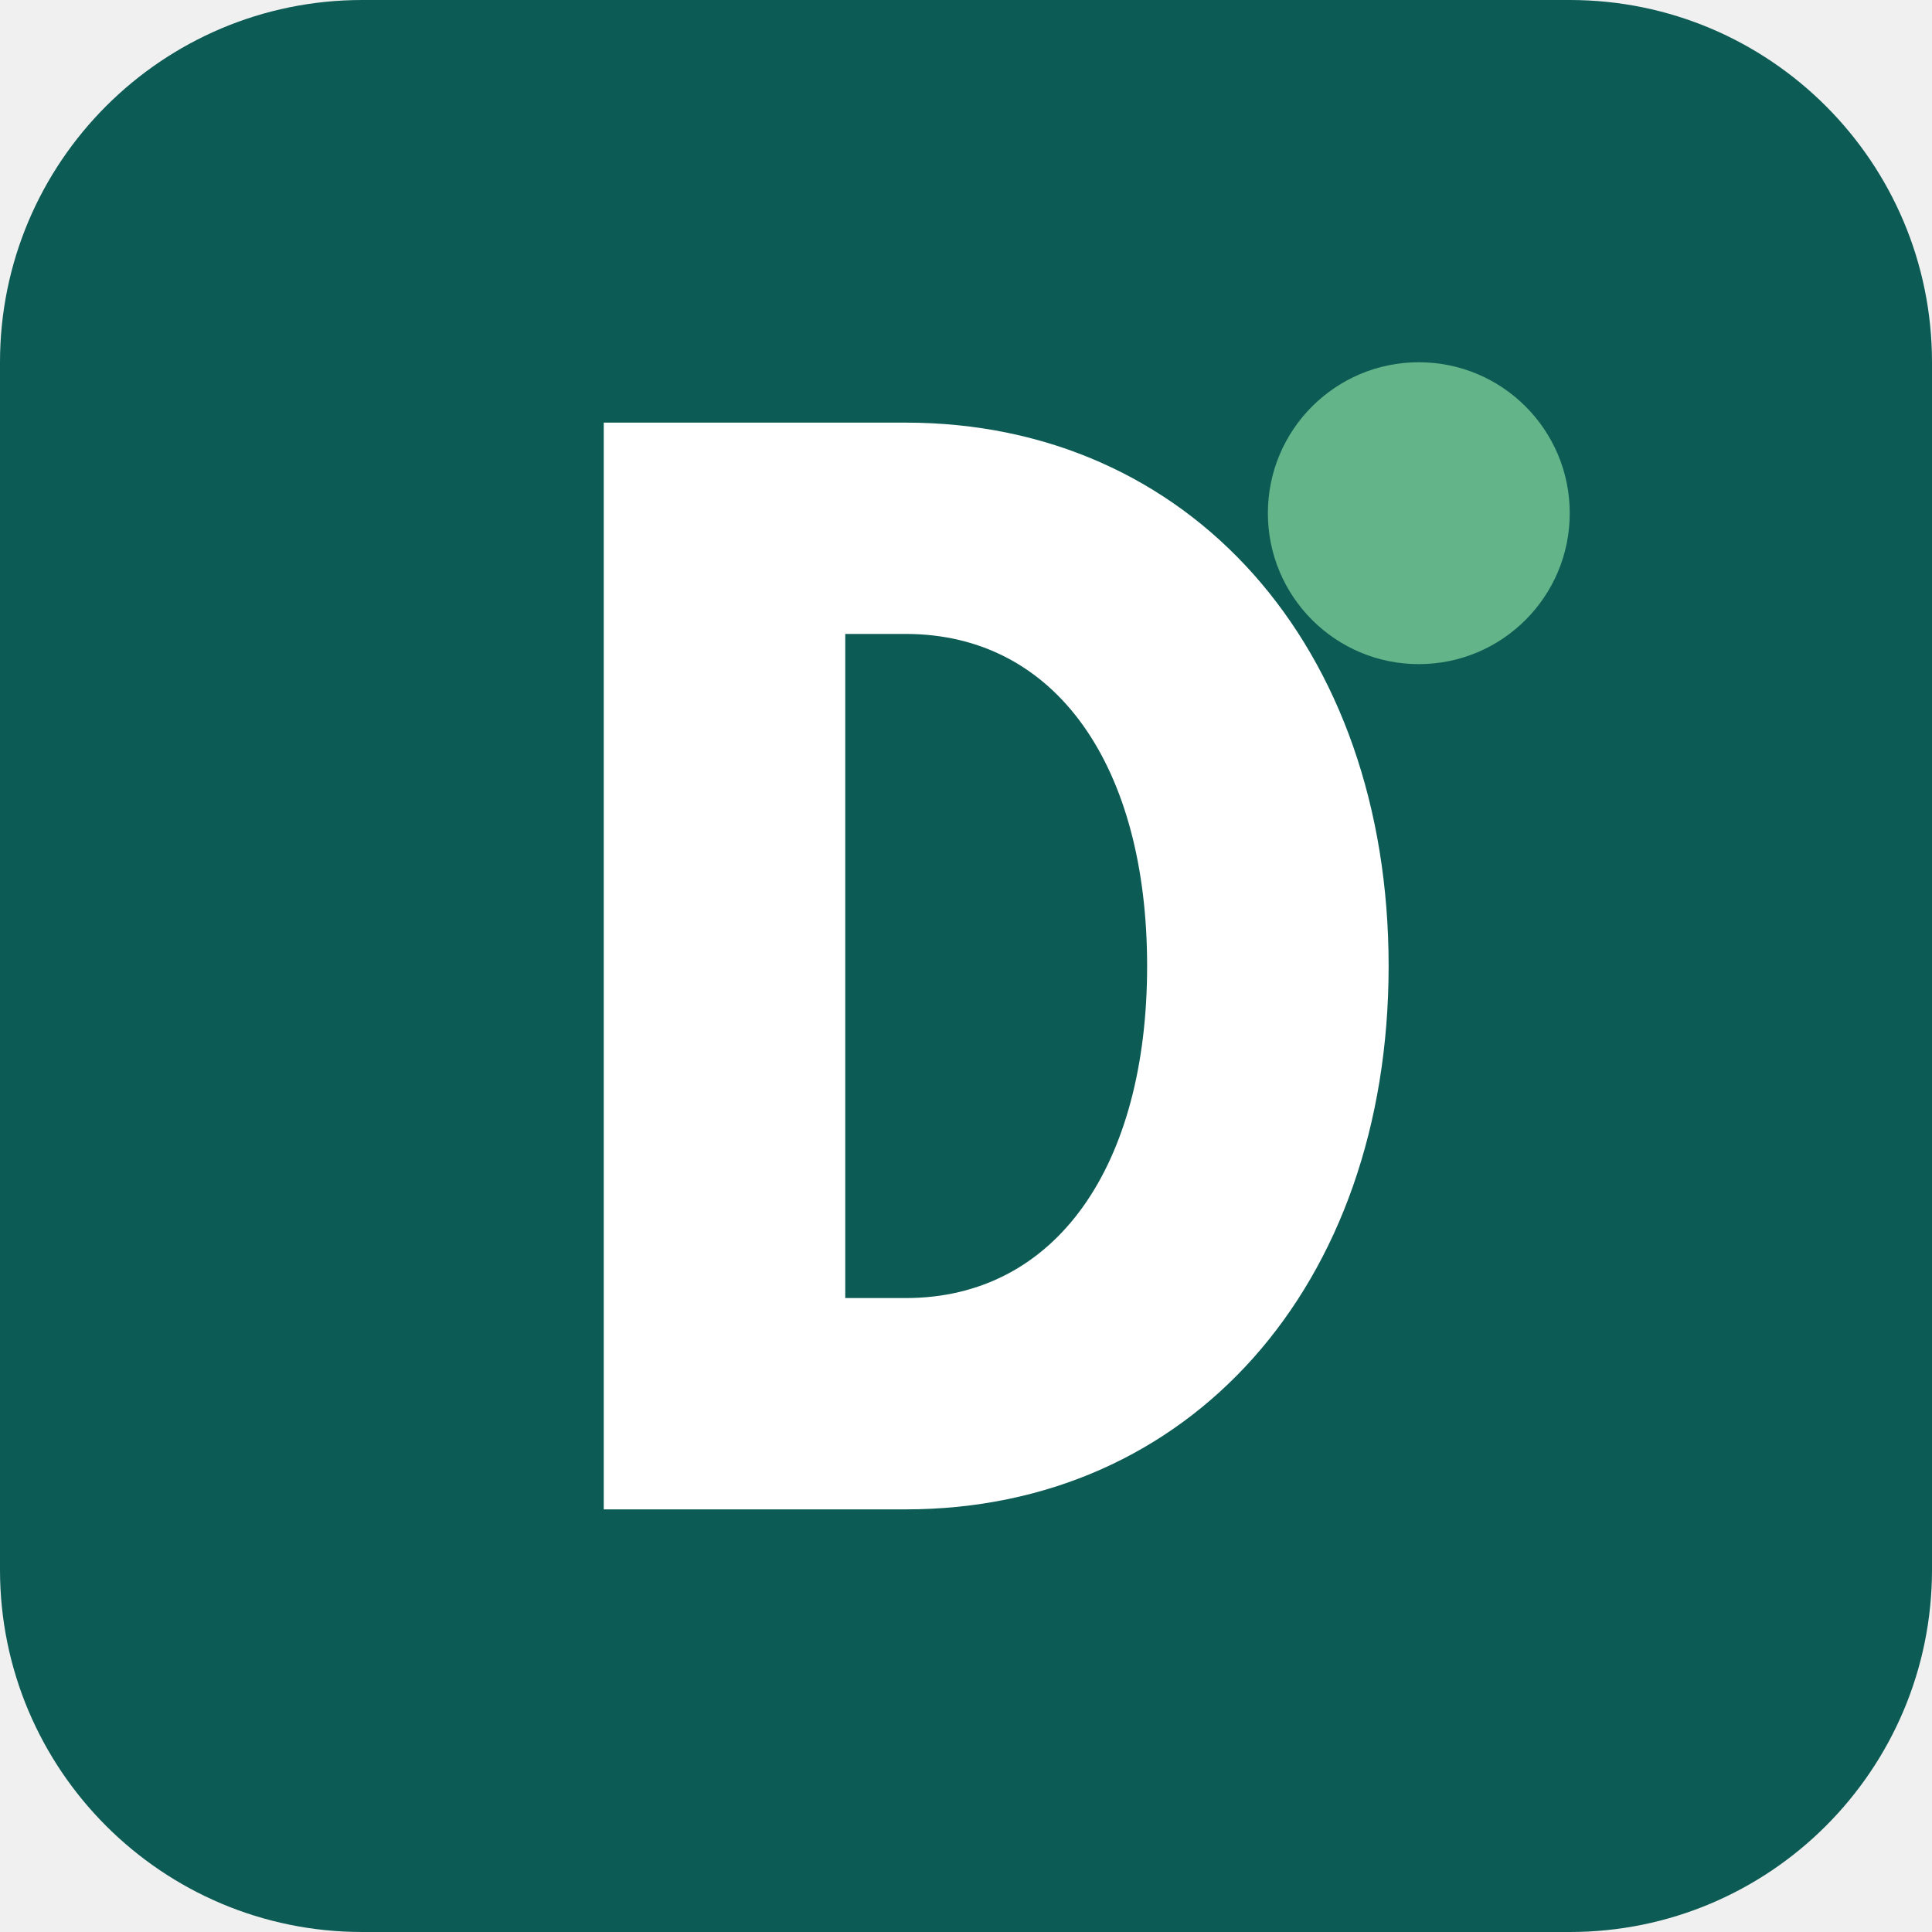
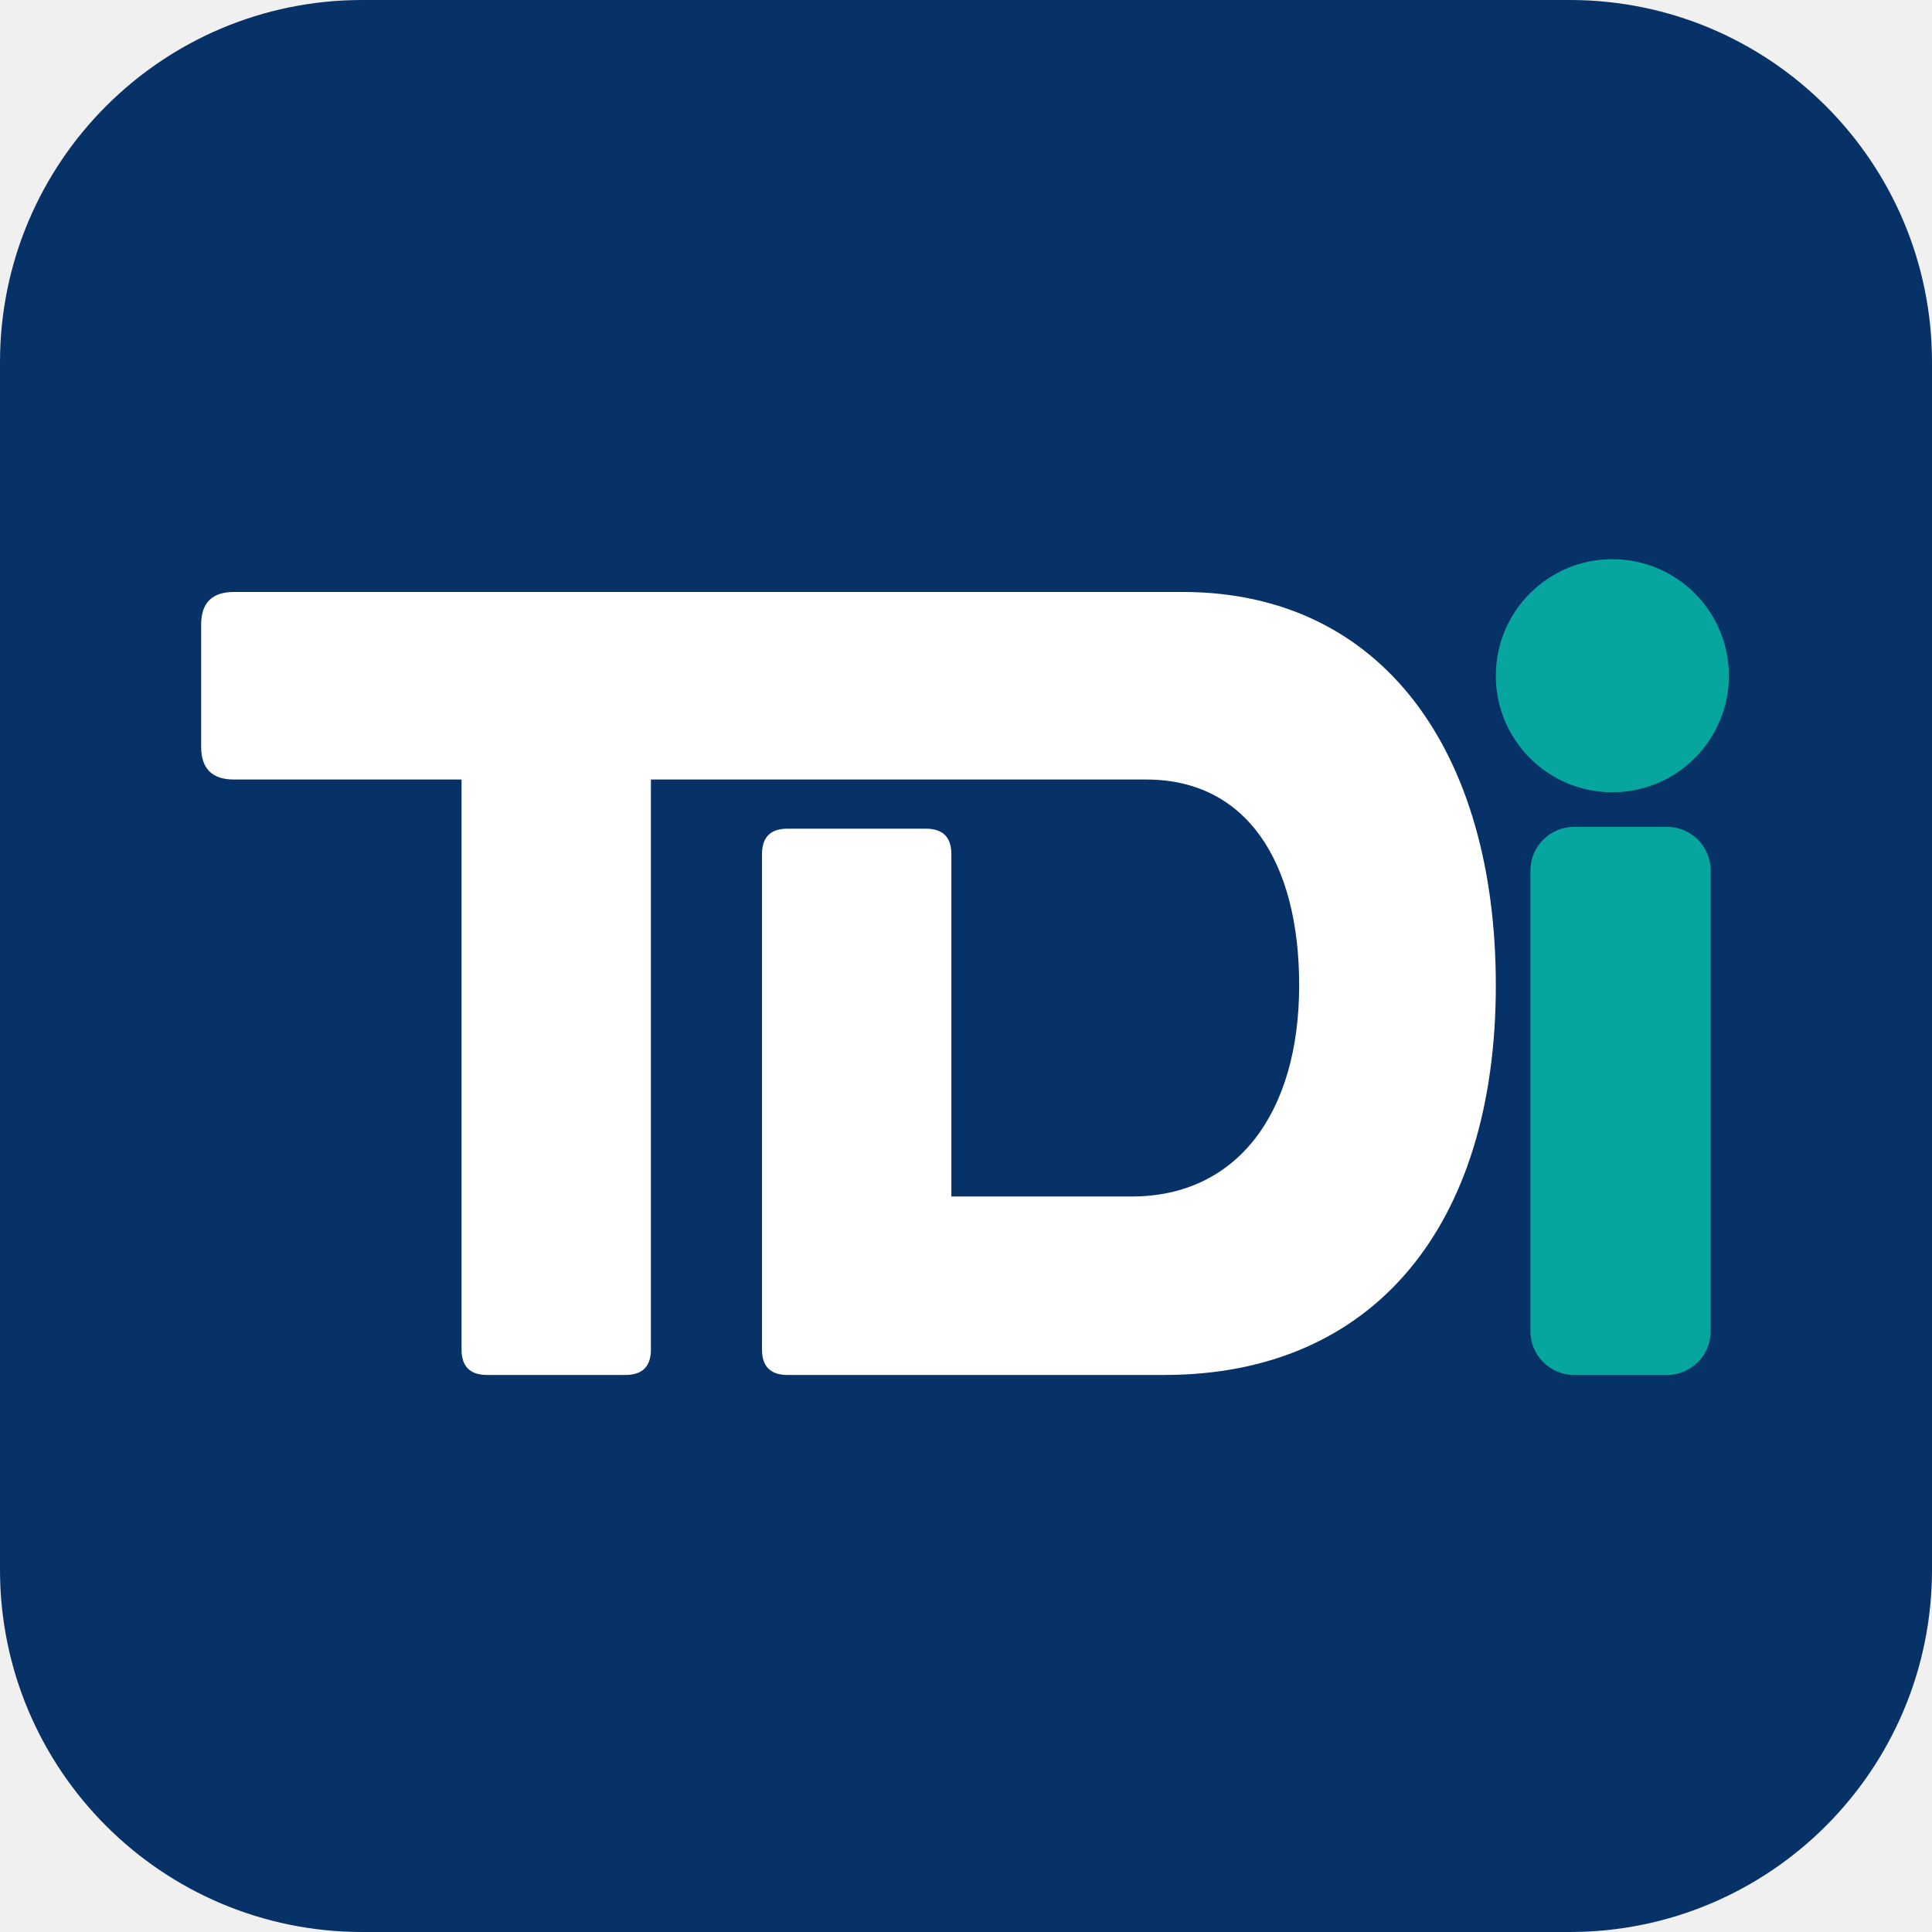
<svg xmlns="http://www.w3.org/2000/svg" viewBox="0 0 64 64">
-   <rect width="64" height="64" rx="12" fill="#0d5b55" />
-   <path d="M20 14h10c9.4 0 16 7.4 16 18s-6.6 18-16 18H20V14zm8 7v22h2c5 0 8-4.4 8-11s-3-11-8-11h-2z" fill="#fff" />
-   <circle cx="47" cy="17" r="5" fill="#63b489" />
+   <rect width="64" height="64" rx="12" fill="#063268" />
+   <g transform="translate(6 17.8) scale(0.06032) translate(-190 -352)">
+     <path fill="#fff" d="M219 382H740C850 382 912 470 912 598C912 730 845 812 730 812H523Q509 812 509 798V526Q509 512 523 512H599Q613 512 613 526V714H712C770 714 804 668 804 598C804 530 775 485 720 485H448V798Q448 812 434 812H358Q344 812 344 798V485H219Q201 485 201 467V400Q201 382 219 382Z" />
+     <circle cx="976" cy="428" r="64" fill="#06a69e" />
+     <rect x="931" y="511" width="99" height="301" rx="24" fill="#06a69e" />
+   </g>
</svg>
